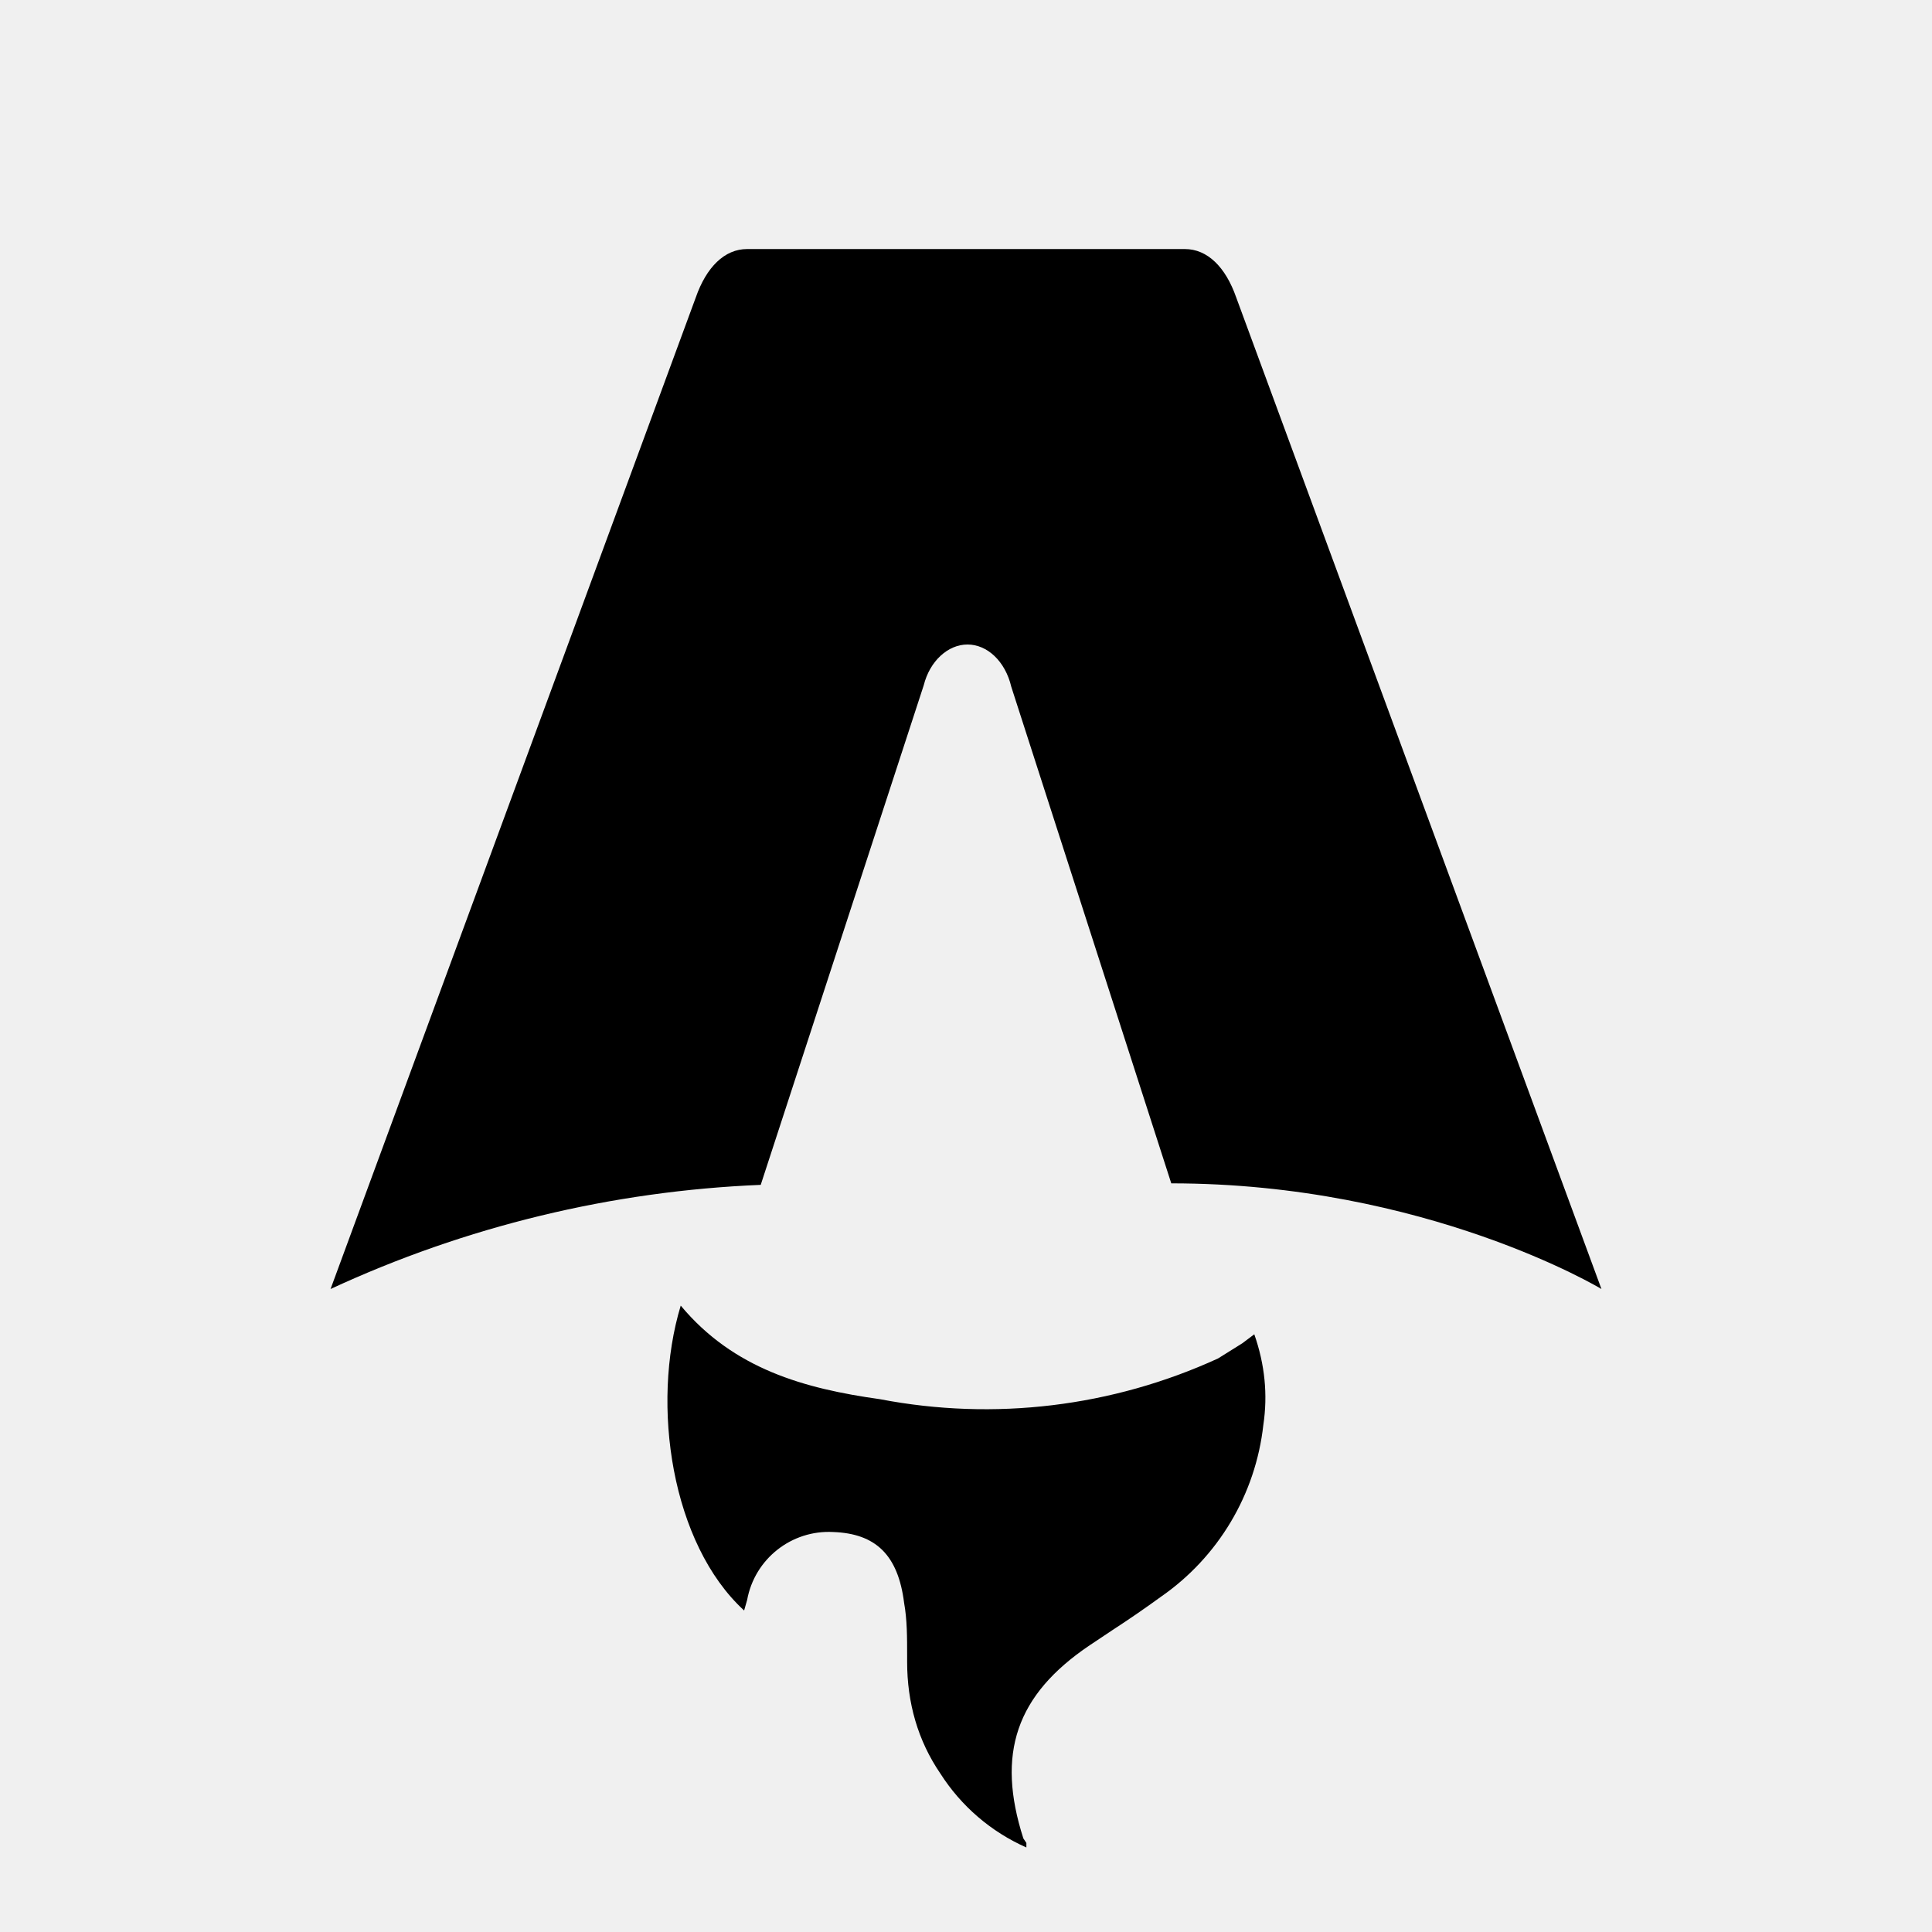
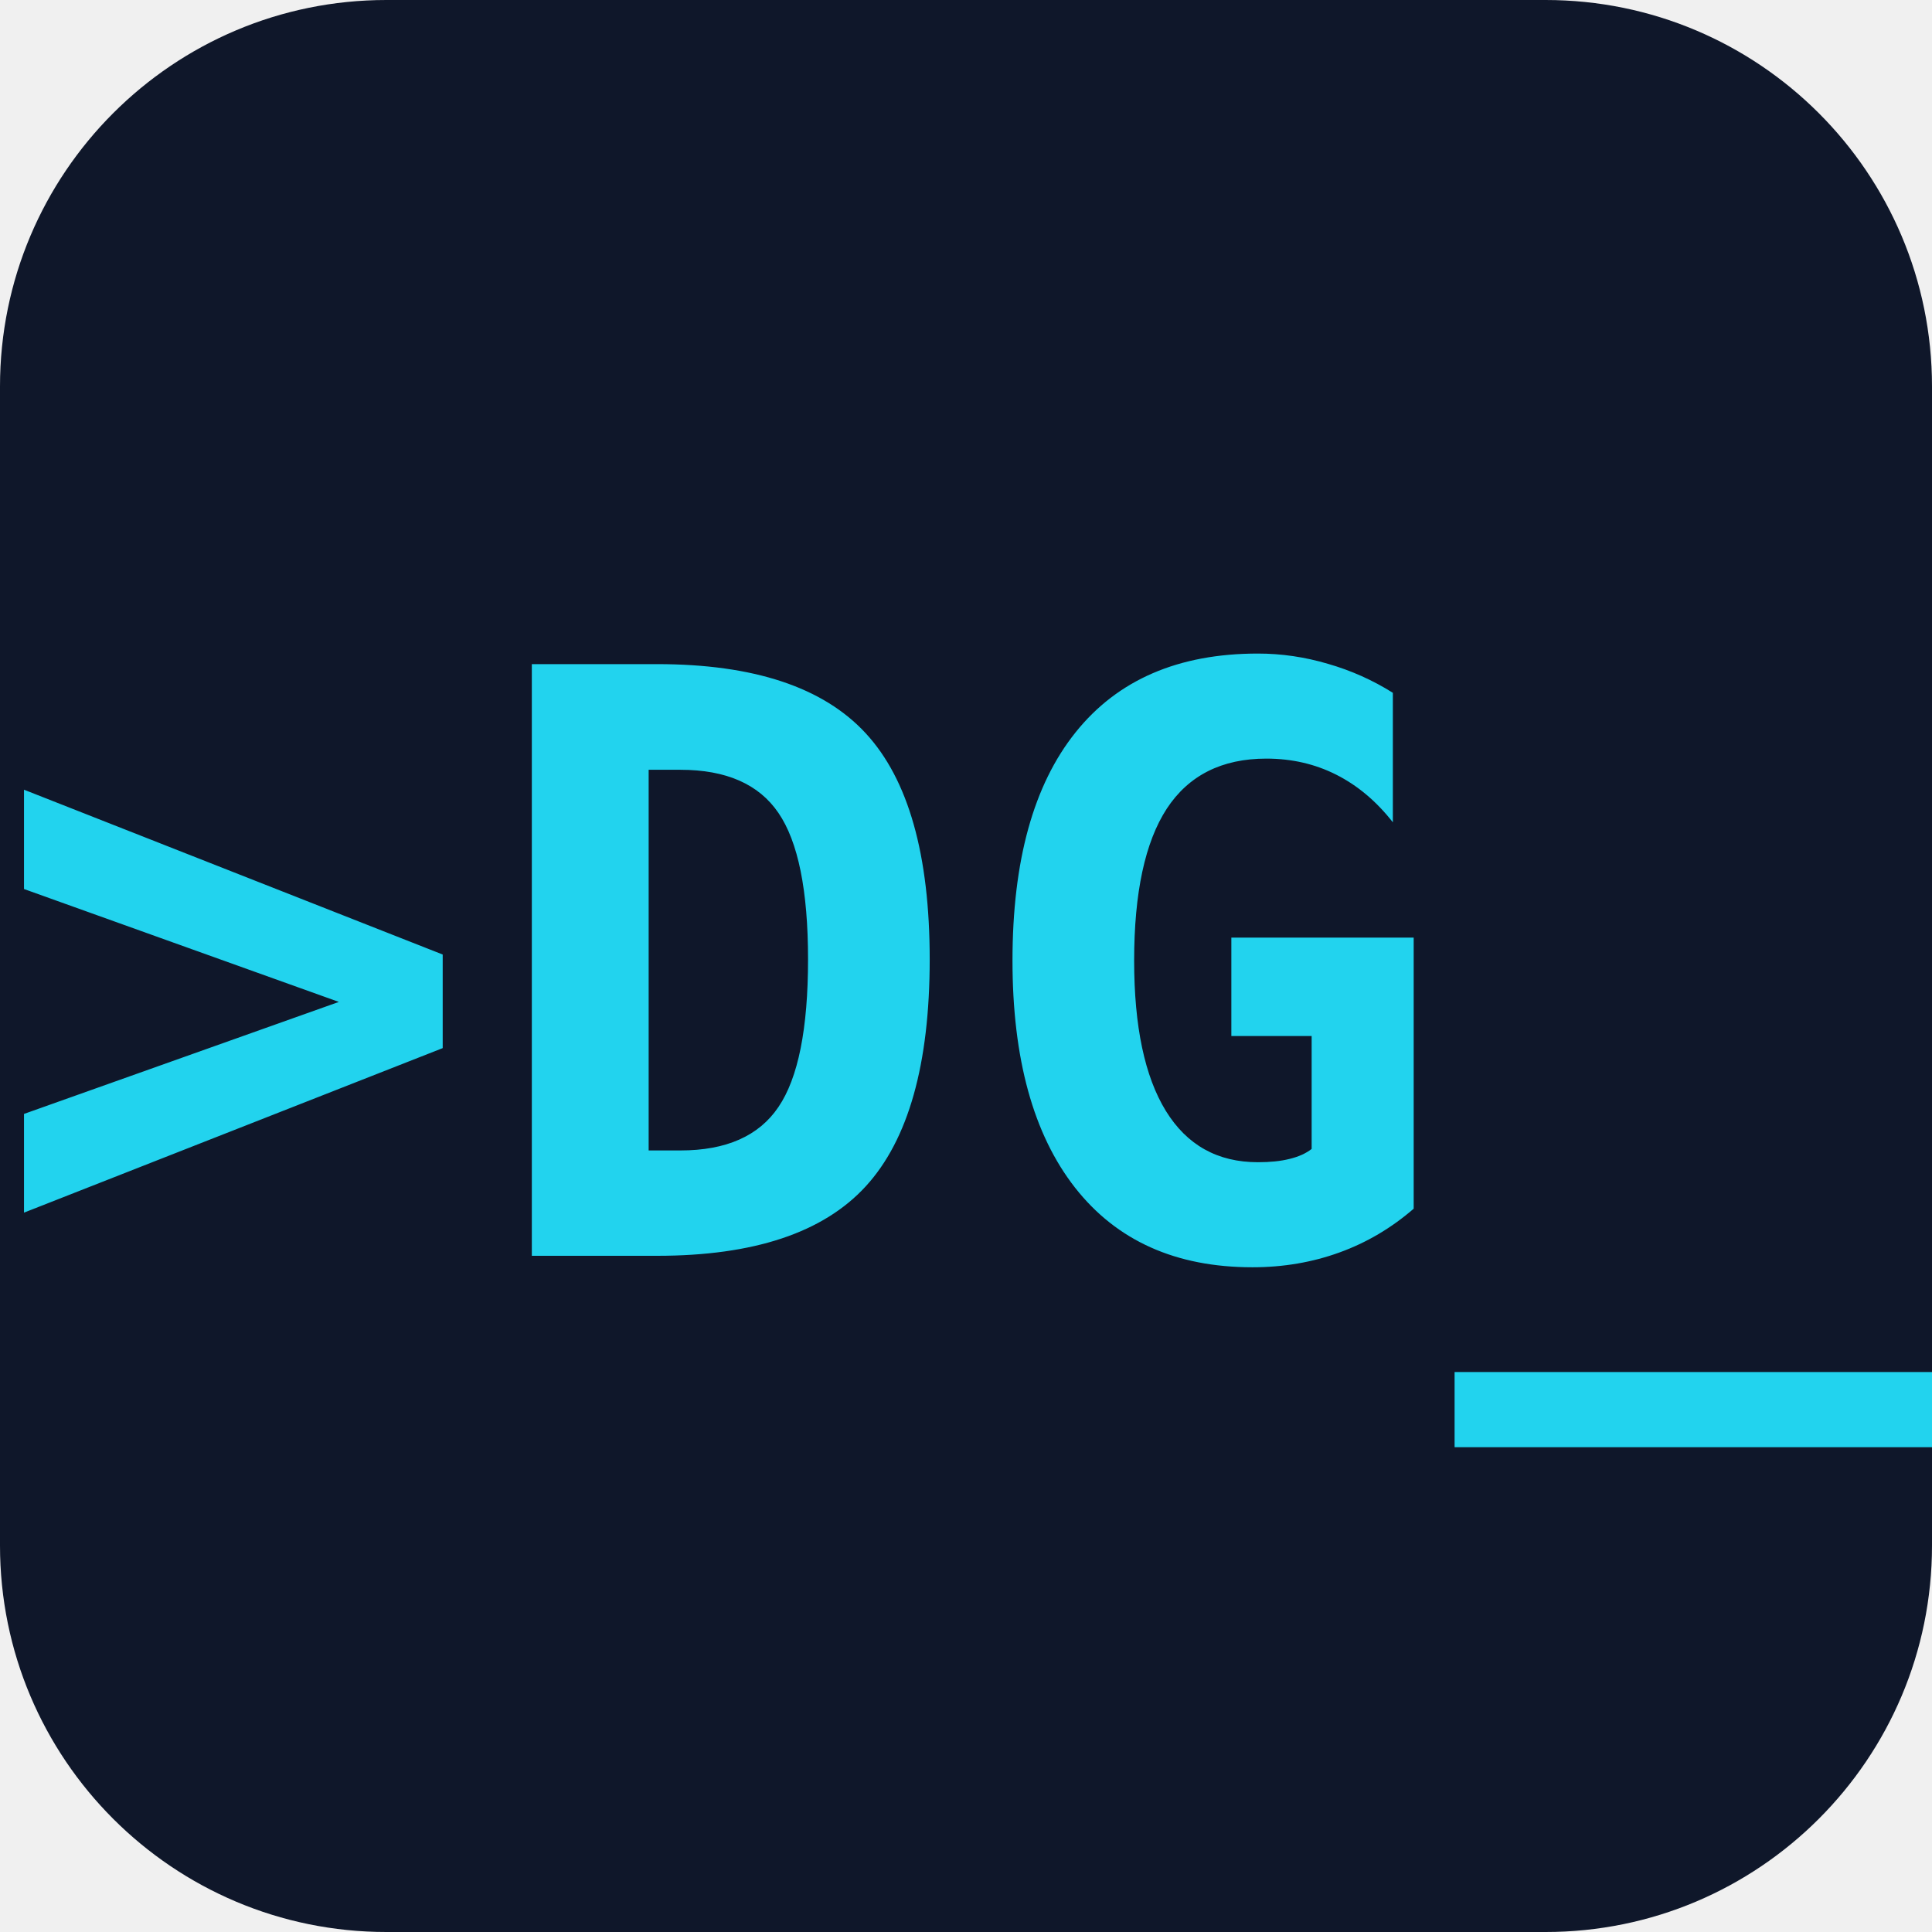
- <svg xmlns="http://www.w3.org/2000/svg" fill="none" viewBox="0 0 128 128">
-   <path d="M50.4 78.5a75.1 75.1 0 0 0-28.5 6.9l24.2-65.7c.7-2 1.9-3.2 3.4-3.2h29c1.5 0 2.7 1.2 3.4 3.2l24.2 65.7s-11.6-7-28.5-7L67 45.5c-.4-1.7-1.6-2.8-2.9-2.8-1.3 0-2.5 1.1-2.9 2.7L50.4 78.5Zm-1.1 28.2Zm-4.2-20.2c-2 6.6-.6 15.8 4.2 20.2a17.5 17.5 0 0 1 .2-.7 5.5 5.5 0 0 1 5.7-4.5c2.8.1 4.3 1.5 4.7 4.7.2 1.1.2 2.3.2 3.5v.4c0 2.7.7 5.2 2.2 7.4a13 13 0 0 0 5.7 4.9v-.3l-.2-.3c-1.8-5.6-.5-9.5 4.4-12.8l1.5-1a73 73 0 0 0 3.2-2.2 16 16 0 0 0 6.8-11.4c.3-2 .1-4-.6-6l-.8.6-1.6 1a37 37 0 0 1-22.4 2.7c-5-.7-9.7-2-13.2-6.2Z" />
-   <style>
-         path { fill: #000; }
-         @media (prefers-color-scheme: dark) {
-             path { fill: #FFF; }
-         }
-     </style>
+ <svg xmlns="http://www.w3.org/2000/svg" viewBox="0 0 100 100">
+   <rect width="100" height="100" rx="20" fill="#0f172a" />
+   <text x="50" y="65" font-family="monospace" font-size="42" font-weight="bold" fill="#22d3ee" text-anchor="middle">&gt;DG_</text>
</svg>
